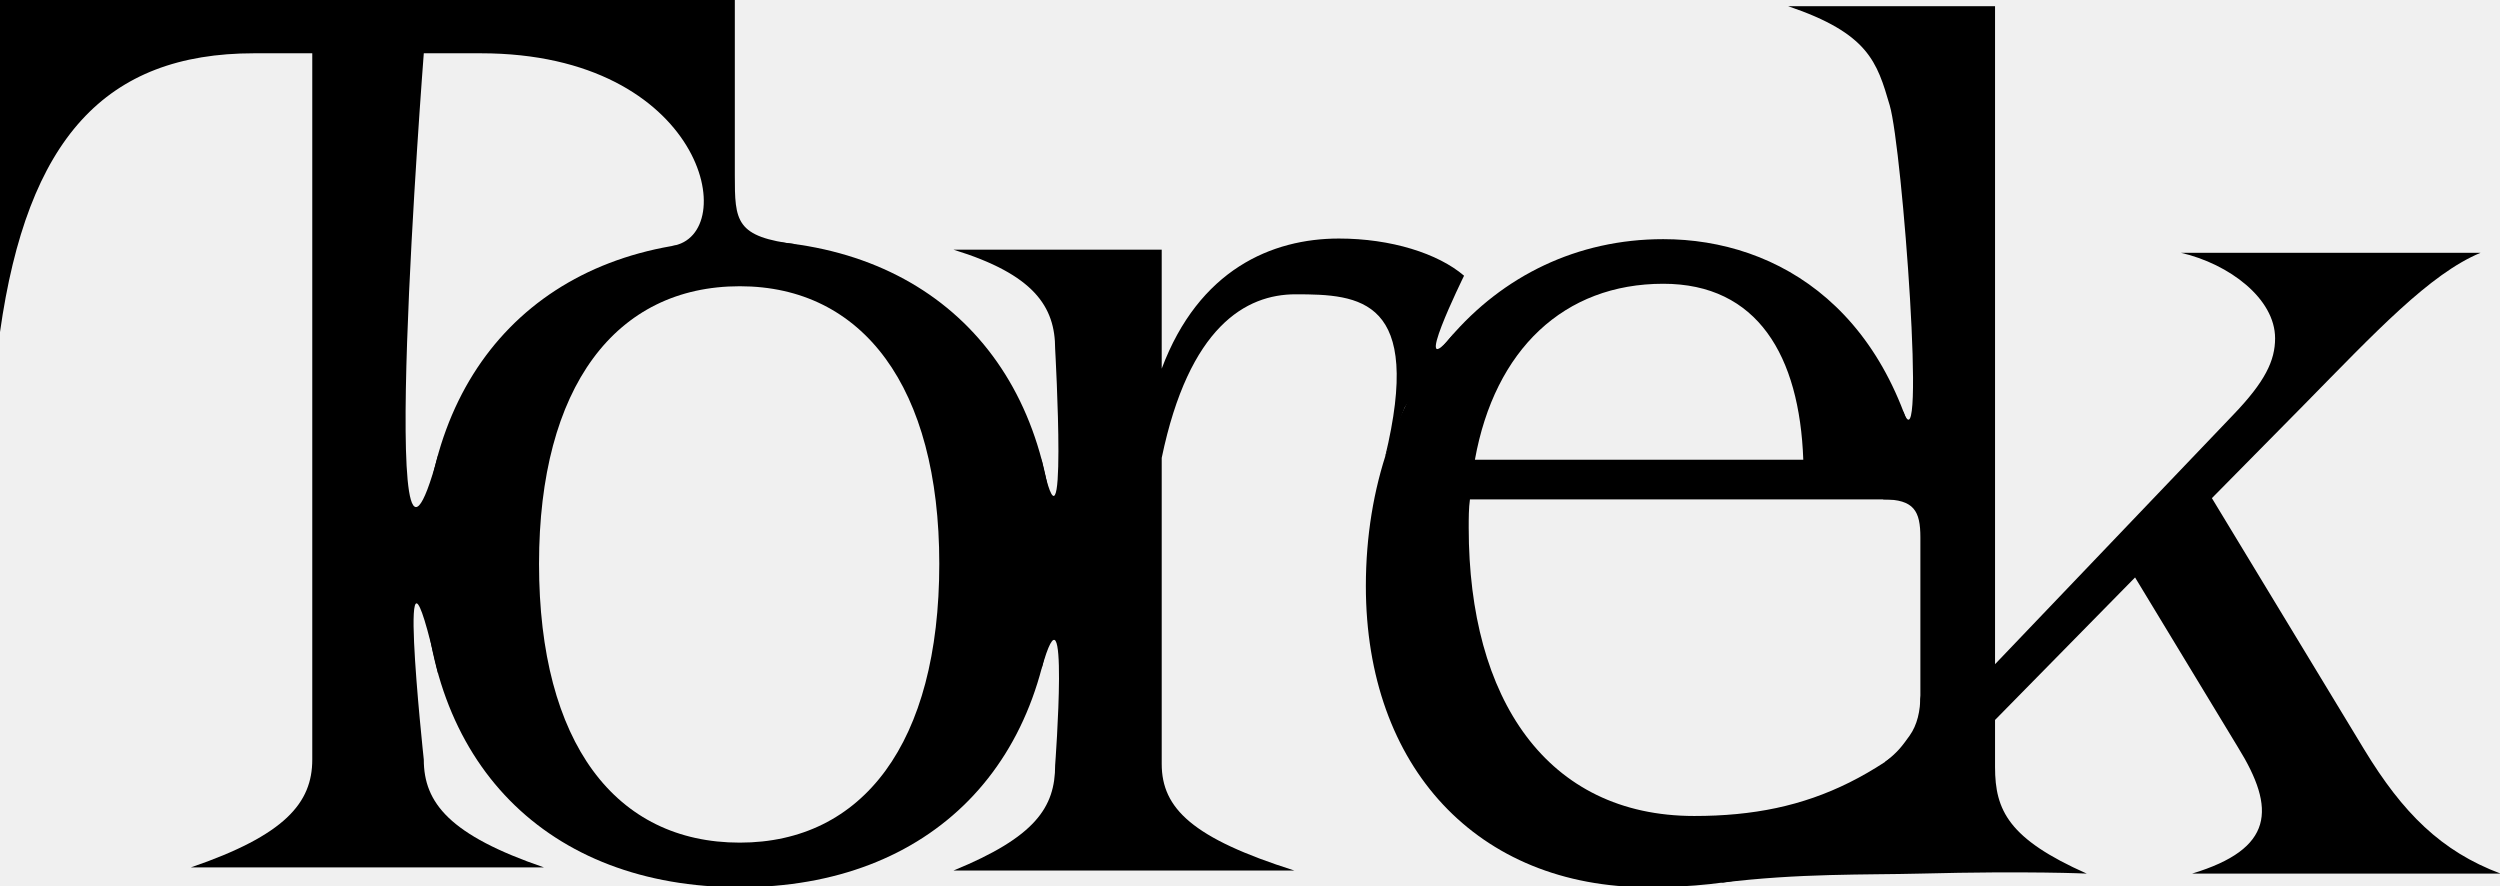
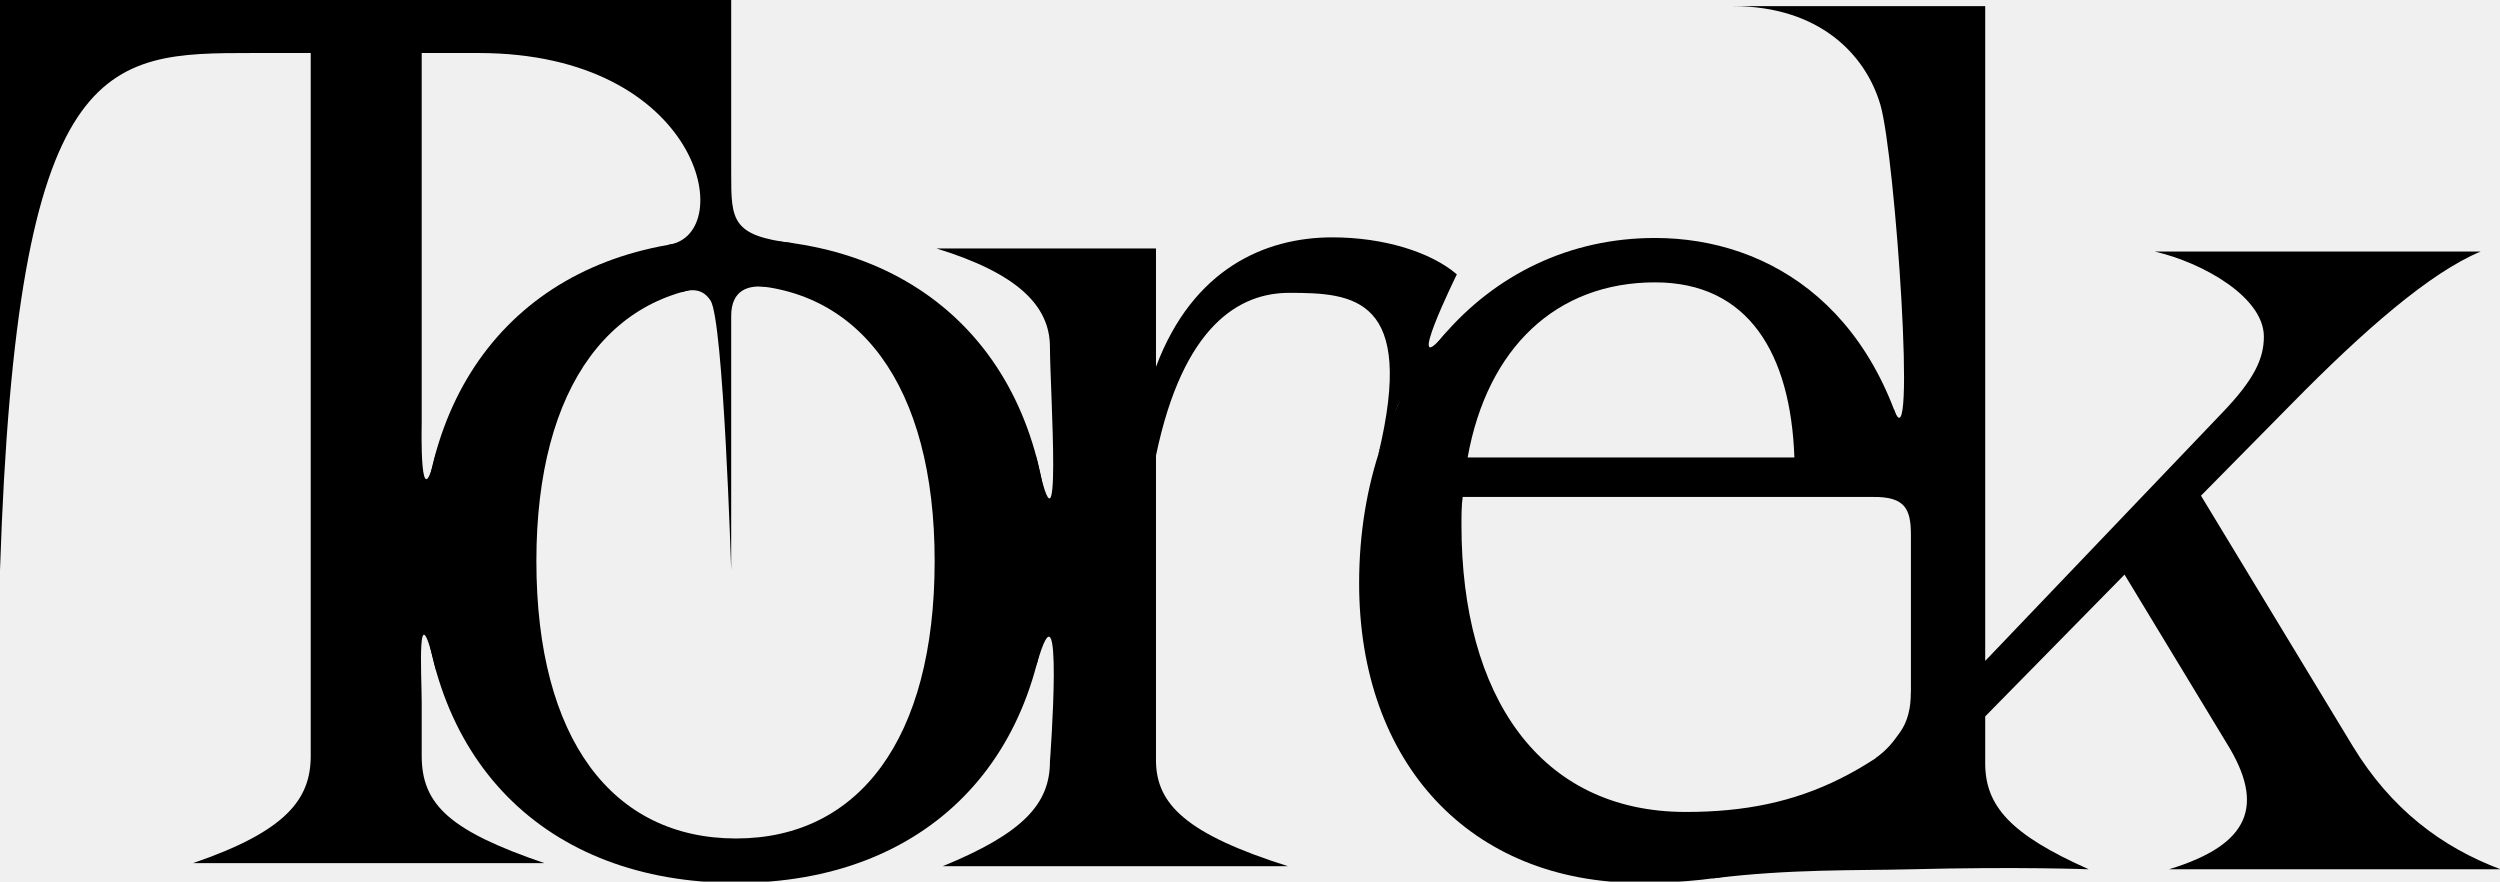
- <svg xmlns="http://www.w3.org/2000/svg" width="807" height="286" viewBox="0 0 807 286" fill="none">
-   <g clip-path="url(#clip0_176_75)">
-     <path d="M714 160.8L763.2 242C775.6 262.4 788 274.8 807.2 282H707.6C734 274 734.8 261.2 722.4 241.2L689.2 186.4L644 232.4V247.6C644 261.6 648.4 270.8 673.6 282C673.6 282 655.016 281.103 619.9 281.998C602.415 282.443 580.83 281.829 555.4 284.98C555.4 284.98 619.9 261.5 619.9 247.6C619.9 247.6 619.9 182 619.9 173.5C619.9 165 617.9 161.2 607.9 161.2L614.4 132.8C621.9 153.5 614.1 48 610 34C605.9 20 603.2 10.8 577.2 2H644V214.4L720.8 134C731.2 123.2 734.4 116.4 734.4 109.2C734.4 96.4 719.6 85.2 704 81.6H800.8H800.732C784.332 88.4 766.8 107.2 743.6 130.8L714 160.8Z" fill="black" />
+ <svg xmlns="http://www.w3.org/2000/svg" width="811" height="286" viewBox="0 0 811 286" fill="none">
+   <g clip-path="url(#clip0_185_37)">
+     <path d="M714 160.8L763.2 242C775.6 262.4 792 274.8 811.2 282H703.6C730 274 734.8 261.2 722.4 241.2L689.2 186.4L644 232.4V247.6C644 261.6 652.4 270.8 677.6 282C677.6 282 655.016 281.103 619.9 281.998C602.415 282.443 580.83 281.829 555.4 284.98C555.4 284.98 619.9 261.5 619.9 247.6C619.9 247.6 619.9 182 619.9 173.5C619.9 165 617.9 161.2 607.9 161.2L614.4 132.8C621.9 153.5 614.832 50.5 610 34C605.168 17.5 590 2 562.2 2H644V214.4L720.8 134C731.2 123.2 734.4 116.4 734.4 109.2C734.4 96.4 714.6 85.2 699 81.6H804.732C788.332 88.4 766.8 107.2 743.6 130.8L714 160.8Z" fill="black" />
    <path d="M238.801 286.4C176.801 286.4 136.801 246.4 136.801 182C136.801 118 176.801 77.6 238.801 77.6C300.401 77.6 340.401 118 340.401 182C340.401 246.4 300.401 286.4 238.801 286.4ZM238.801 92.4C198.801 92.4 174.001 124.8 174.001 182C174.001 240 198.801 272 238.801 272C278.401 272 303.201 240 303.201 182C303.201 124.8 278.401 92.4 238.801 92.4Z" fill="black" />
-     <path d="M432.201 77C449.001 77 464.201 81.8 472.601 89C472.601 89 454.4 126 469.4 107.5L453.4 131.6C457.4 121.5 447.6 146.5 447.1 147.5C459.5 96.3 439.001 95 418.201 95C402.201 95 383.801 105.4 375.001 147.8V246.6C375.001 261 385.001 270.6 417.801 281H307.801C334.201 270.2 340.601 260.6 340.601 247C340.601 247 345.4 183 336.18 216L336.15 148C344.9 189 340.601 112.6 340.601 112.6C340.601 99 333.801 88.6 307.801 80.6H375.001V119C387.001 87 410.601 77 432.201 77Z" fill="black" />
+     <path d="M432.201 77C449.001 77 464.201 81.8 472.601 89C472.601 89 454.4 126 469.4 107.5L453.4 131.6C457.4 121.5 447.6 146.5 447.1 147.5C459.5 96.3 439.001 95 418.201 95C402.201 95 383.801 105.4 375.001 147.8V246.6C375.001 261 385.001 270.6 417.801 281H305.801C332.201 270.2 340.601 260.6 340.601 247C340.601 247 345.4 183 336.18 216L336.15 148C344.9 189 340.601 126.2 340.601 112.6C340.601 99 329.801 88.6 303.801 80.6H375.001V119C387.001 87 410.601 77 432.201 77Z" fill="black" />
    <path d="M643.4 215.5V233C611.9 264.5 588.9 286.399 532.1 286.399C476.9 286.399 440.9 247.599 440.9 189.199C440.9 124.799 481.3 77.199 536.9 77.199C574.1 77.199 612.5 100.399 621.7 161.199H474.5C474.1 163.999 474.1 167.199 474.1 170.399C474.1 225.599 499.3 263.399 546.9 263.399C584.9 263.399 610.36 250.5 643.4 215.5ZM536.9 91.599C504.9 91.599 482.5 112.799 476.1 148.399H582.1C580.9 114.799 567.3 91.599 536.9 91.599Z" fill="black" />
-     <path d="M0 107.2V0H237.2C237.2 0 237.2 41.5 237.2 56.5C237.2 71.5 237.4 76.5 257.4 78.9L216.9 79.4C239.5 76 227.4 17.2 155.2 17.2H136.8C136.8 17.2 120.9 222.5 141.4 147V217.387C126.9 153.5 136.8 245.2 136.8 245.2C136.8 259.2 145.2 269.6 175.6 280H61.6C92 269.6 100.8 259.2 100.8 245.2V17.2H82C34 17.2 8.8 44.8 0 107.2Z" fill="black" />
+     <path d="M0 185V0H237.2C237.2 0 237.2 41.5 237.2 56.5C237.2 71.5 237.4 76.5 257.4 78.9L249 93.15C243 92.27 237.2 93.88 237.2 102.5V185C237.2 185 234.709 103.954 230.5 97.5C228.217 94 225 93.5 221 94.8L216.9 85.5V79.4C239.5 76 227.4 17.2 155.2 17.2H136.8C136.8 17.2 136.8 113.5 136.8 137.5C136.8 137.5 136 170.5 141.4 147V217.387C135 190 136.8 219 136.8 228C136.8 237 136.8 229.2 136.8 245.2C136.8 261.2 146.2 269.6 176.6 280H62.6C93 269.6 100.8 259.2 100.8 245.2V17.2H82C34 17.2 5.5 17.2 0 185Z" fill="black" />
    <path d="M616.4 237.5C613.9 241 612.4 243 608.4 246L618.545 246.462L628.71 247.277L621.725 235.011L619.9 224.501C619.9 229.5 618.9 234 616.4 237.5Z" fill="black" />
  </g>
  <defs>
-     <clipPath id="clip0_176_75">
-       <rect width="807" height="286" fill="white" />
+     <clipPath id="clip0_185_37">
+       <rect width="811" height="286" fill="white" />
    </clipPath>
  </defs>
</svg>
